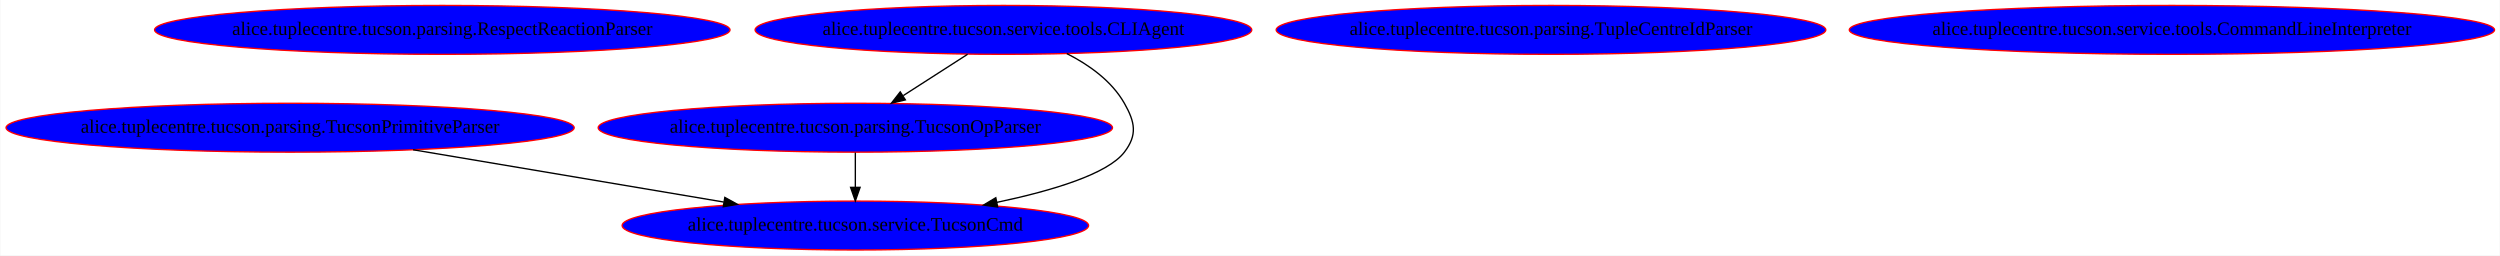
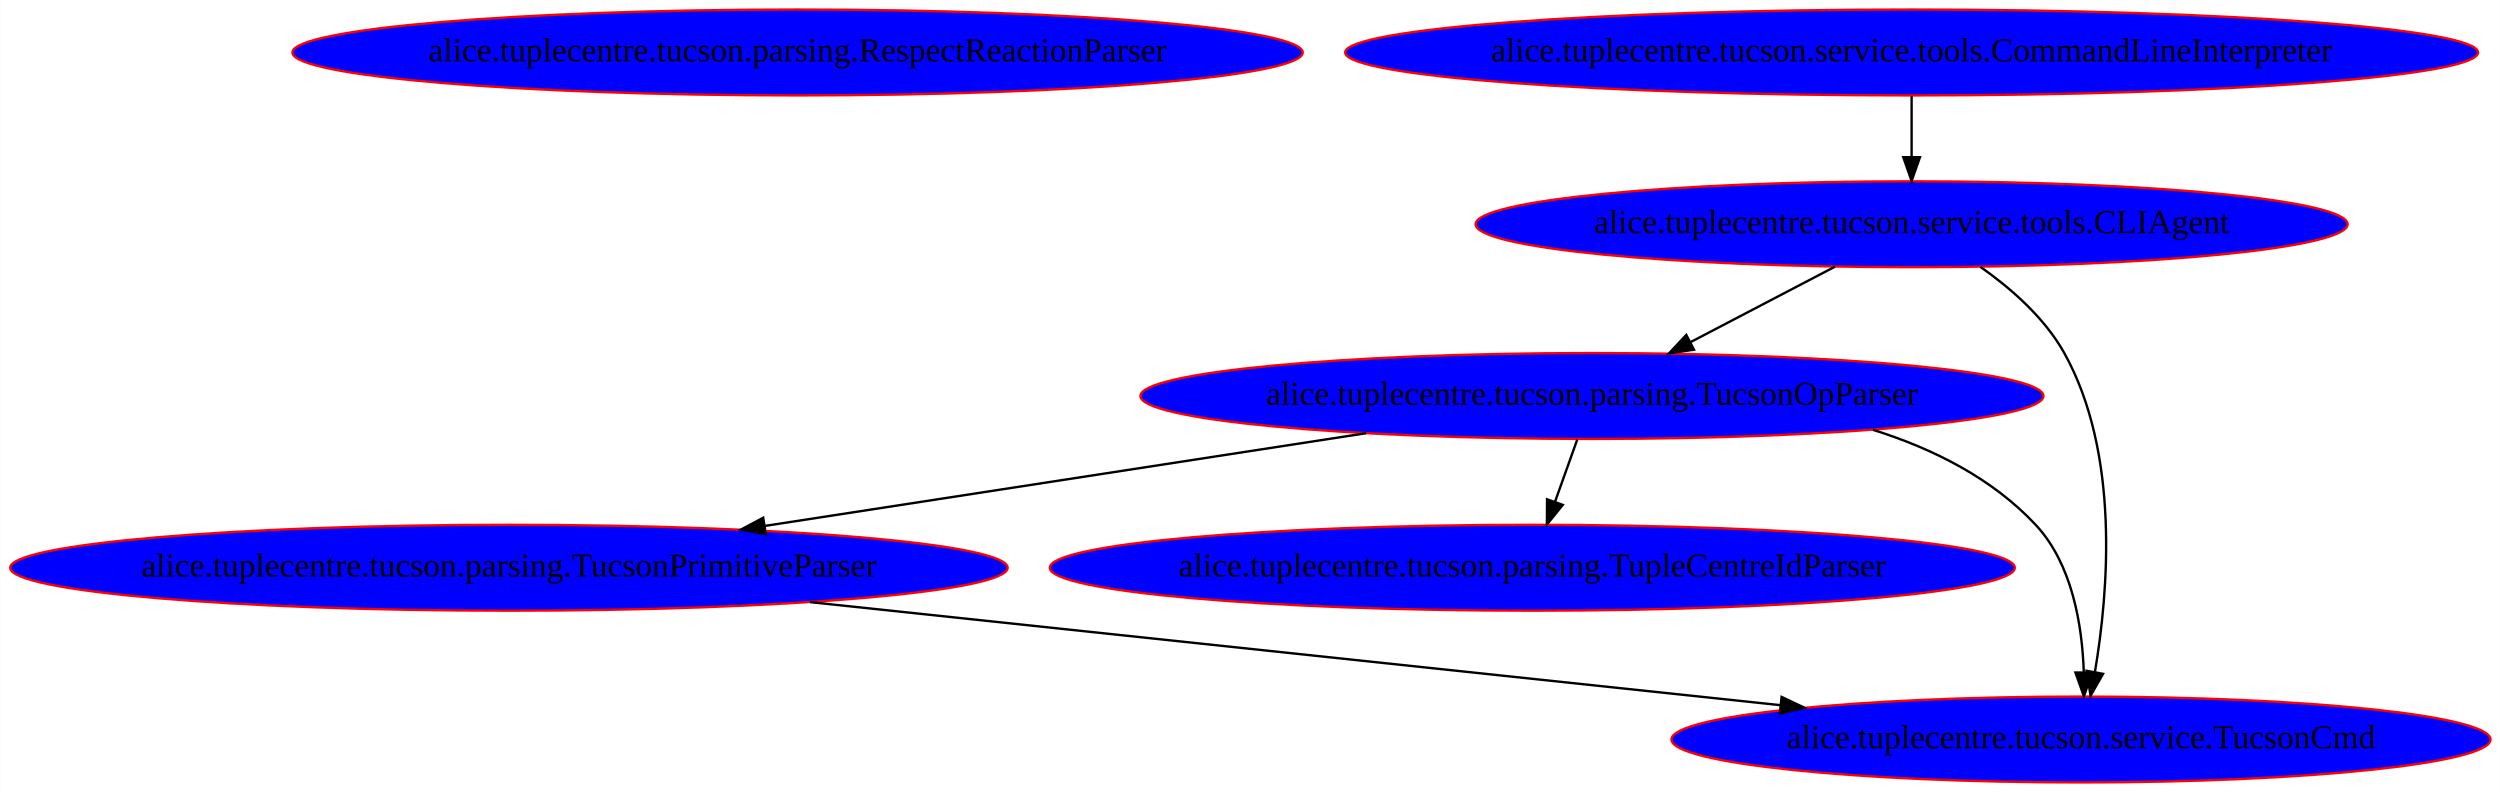
- <svg xmlns="http://www.w3.org/2000/svg" width="1840pt" height="188pt" viewBox="0.00 0.00 1839.51 188.00">
-   <g id="graph0" class="graph" transform="scale(1 1) rotate(0) translate(4 184)">
-     <polygon fill="white" stroke="none" points="-4,4 -4,-184 1835.51,-184 1835.51,4 -4,4" />
+ <svg xmlns="http://www.w3.org/2000/svg" width="1048pt" height="332pt" viewBox="0.00 0.00 1047.87 332.00">
+   <g id="graph0" class="graph" transform="scale(1 1) rotate(0) translate(4 328)">
+     <polygon fill="white" stroke="none" points="-4,4 -4,-328 1043.87,-328 1043.87,4 -4,4" />
    <g id="node1" class="node">
-       <ellipse fill="blue" stroke="red" cx="321.281" cy="-162" rx="211.762" ry="18" />
-       <text text-anchor="middle" x="321.281" y="-158.3" font-family="Times New Roman,serif" font-size="14.00">alice.tuplecentre.tucson.parsing.RespectReactionParser</text>
+       <ellipse fill="blue" stroke="red" cx="330.281" cy="-306" rx="211.762" ry="18" />
+       <text text-anchor="middle" x="330.281" y="-302.3" font-family="Times New Roman,serif" font-size="14.00">alice.tuplecentre.tucson.parsing.RespectReactionParser</text>
    </g>
    <g id="node2" class="node">
-       <ellipse fill="blue" stroke="red" cx="625.281" cy="-90" rx="189.267" ry="18" />
-       <text text-anchor="middle" x="625.281" y="-86.3" font-family="Times New Roman,serif" font-size="14.00">alice.tuplecentre.tucson.parsing.TucsonOpParser</text>
-     </g>
-     <g id="node7" class="node">
-       <ellipse fill="blue" stroke="red" cx="625.281" cy="-18" rx="171.67" ry="18" />
-       <text text-anchor="middle" x="625.281" y="-14.3" font-family="Times New Roman,serif" font-size="14.00">alice.tuplecentre.tucson.service.TucsonCmd</text>
-     </g>
-     <g id="edge1" class="edge">
-       <path fill="none" stroke="black" d="M625.281,-71.697C625.281,-63.983 625.281,-54.712 625.281,-46.112" />
-       <polygon fill="black" stroke="black" points="628.782,-46.104 625.281,-36.104 621.782,-46.104 628.782,-46.104" />
+       <ellipse fill="blue" stroke="red" cx="663.281" cy="-162" rx="189.267" ry="18" />
+       <text text-anchor="middle" x="663.281" y="-158.3" font-family="Times New Roman,serif" font-size="14.00">alice.tuplecentre.tucson.parsing.TucsonOpParser</text>
    </g>
    <g id="node3" class="node">
      <ellipse fill="blue" stroke="red" cx="209.281" cy="-90" rx="209.063" ry="18" />
      <text text-anchor="middle" x="209.281" y="-86.3" font-family="Times New Roman,serif" font-size="14.00">alice.tuplecentre.tucson.parsing.TucsonPrimitiveParser</text>
    </g>
    <g id="edge2" class="edge">
-       <path fill="none" stroke="black" d="M299.804,-73.768C367.35,-62.402 459.49,-46.898 528.496,-35.286" />
-       <polygon fill="black" stroke="black" points="529.223,-38.713 538.503,-33.602 528.061,-31.81 529.223,-38.713" />
+       <path fill="none" stroke="black" d="M568.661,-146.411C495.168,-135.079 393.22,-119.361 316.673,-107.558" />
+       <polygon fill="black" stroke="black" points="316.937,-104.058 306.521,-105.993 315.871,-110.976 316.937,-104.058" />
    </g>
    <g id="node4" class="node">
-       <ellipse fill="blue" stroke="red" cx="1137.28" cy="-162" rx="202.264" ry="18" />
-       <text text-anchor="middle" x="1137.28" y="-158.3" font-family="Times New Roman,serif" font-size="14.00">alice.tuplecentre.tucson.parsing.TupleCentreIdParser</text>
+       <ellipse fill="blue" stroke="red" cx="638.281" cy="-90" rx="202.264" ry="18" />
+       <text text-anchor="middle" x="638.281" y="-86.3" font-family="Times New Roman,serif" font-size="14.00">alice.tuplecentre.tucson.parsing.TupleCentreIdParser</text>
+     </g>
+     <g id="edge3" class="edge">
+       <path fill="none" stroke="black" d="M657.102,-143.697C654.286,-135.813 650.89,-126.304 647.762,-117.546" />
+       <polygon fill="black" stroke="black" points="651.05,-116.345 644.39,-108.104 644.457,-118.699 651.05,-116.345" />
+     </g>
+     <g id="node7" class="node">
+       <ellipse fill="blue" stroke="red" cx="868.281" cy="-18" rx="171.67" ry="18" />
+       <text text-anchor="middle" x="868.281" y="-14.3" font-family="Times New Roman,serif" font-size="14.00">alice.tuplecentre.tucson.service.TucsonCmd</text>
+     </g>
+     <g id="edge1" class="edge">
+       <path fill="none" stroke="black" d="M781.095,-147.815C806.519,-139.842 831.166,-127.377 849.281,-108 864.667,-91.543 868.808,-65.806 869.457,-46.234" />
+       <polygon fill="black" stroke="black" points="872.958,-46.11 869.508,-36.092 865.958,-46.075 872.958,-46.11" />
+     </g>
+     <g id="edge4" class="edge">
+       <path fill="none" stroke="black" d="M335.564,-75.586C452.498,-63.165 625.453,-44.794 742.293,-32.383" />
+       <polygon fill="black" stroke="black" points="742.789,-35.85 752.364,-31.313 742.05,-28.889 742.789,-35.85" />
    </g>
    <g id="node5" class="node">
-       <ellipse fill="blue" stroke="red" cx="734.281" cy="-162" rx="182.768" ry="18" />
-       <text text-anchor="middle" x="734.281" y="-158.3" font-family="Times New Roman,serif" font-size="14.00">alice.tuplecentre.tucson.service.tools.CLIAgent</text>
+       <ellipse fill="blue" stroke="red" cx="797.281" cy="-234" rx="182.768" ry="18" />
+       <text text-anchor="middle" x="797.281" y="-230.3" font-family="Times New Roman,serif" font-size="14.00">alice.tuplecentre.tucson.service.tools.CLIAgent</text>
    </g>
-     <g id="edge3" class="edge">
-       <path fill="none" stroke="black" d="M707.896,-144.055C693.675,-134.922 675.938,-123.532 660.548,-113.648" />
-       <polygon fill="black" stroke="black" points="662.108,-110.49 651.802,-108.032 658.325,-116.38 662.108,-110.49" />
+     <g id="edge5" class="edge">
+       <path fill="none" stroke="black" d="M765.185,-216.233C747.004,-206.736 724.066,-194.753 704.558,-184.562" />
+       <polygon fill="black" stroke="black" points="706.064,-181.401 695.58,-179.873 702.823,-187.605 706.064,-181.401" />
    </g>
-     <g id="edge4" class="edge">
-       <path fill="none" stroke="black" d="M780.908,-144.569C797.302,-136.282 813.951,-124.416 823.281,-108 831.188,-94.09 833.023,-84.692 823.281,-72 810.971,-55.96 770.573,-43.717 729.451,-35.06" />
-       <polygon fill="black" stroke="black" points="730.058,-31.612 719.561,-33.048 728.662,-38.472 730.058,-31.612" />
+     <g id="edge6" class="edge">
+       <path fill="none" stroke="black" d="M826.127,-216.132C838.988,-207.08 853.063,-194.743 861.281,-180 884.638,-138.104 879.85,-80.114 874.139,-46.378" />
+       <polygon fill="black" stroke="black" points="877.541,-45.528 872.287,-36.328 870.657,-46.796 877.541,-45.528" />
    </g>
    <g id="node6" class="node">
-       <ellipse fill="blue" stroke="red" cx="1594.28" cy="-162" rx="237.458" ry="18" />
-       <text text-anchor="middle" x="1594.28" y="-158.3" font-family="Times New Roman,serif" font-size="14.00">alice.tuplecentre.tucson.service.tools.CommandLineInterpreter</text>
+       <ellipse fill="blue" stroke="red" cx="797.281" cy="-306" rx="237.458" ry="18" />
+       <text text-anchor="middle" x="797.281" y="-302.3" font-family="Times New Roman,serif" font-size="14.00">alice.tuplecentre.tucson.service.tools.CommandLineInterpreter</text>
+     </g>
+     <g id="edge7" class="edge">
+       <path fill="none" stroke="black" d="M797.281,-287.697C797.281,-279.983 797.281,-270.712 797.281,-262.112" />
+       <polygon fill="black" stroke="black" points="800.782,-262.104 797.281,-252.104 793.782,-262.104 800.782,-262.104" />
    </g>
  </g>
</svg>
